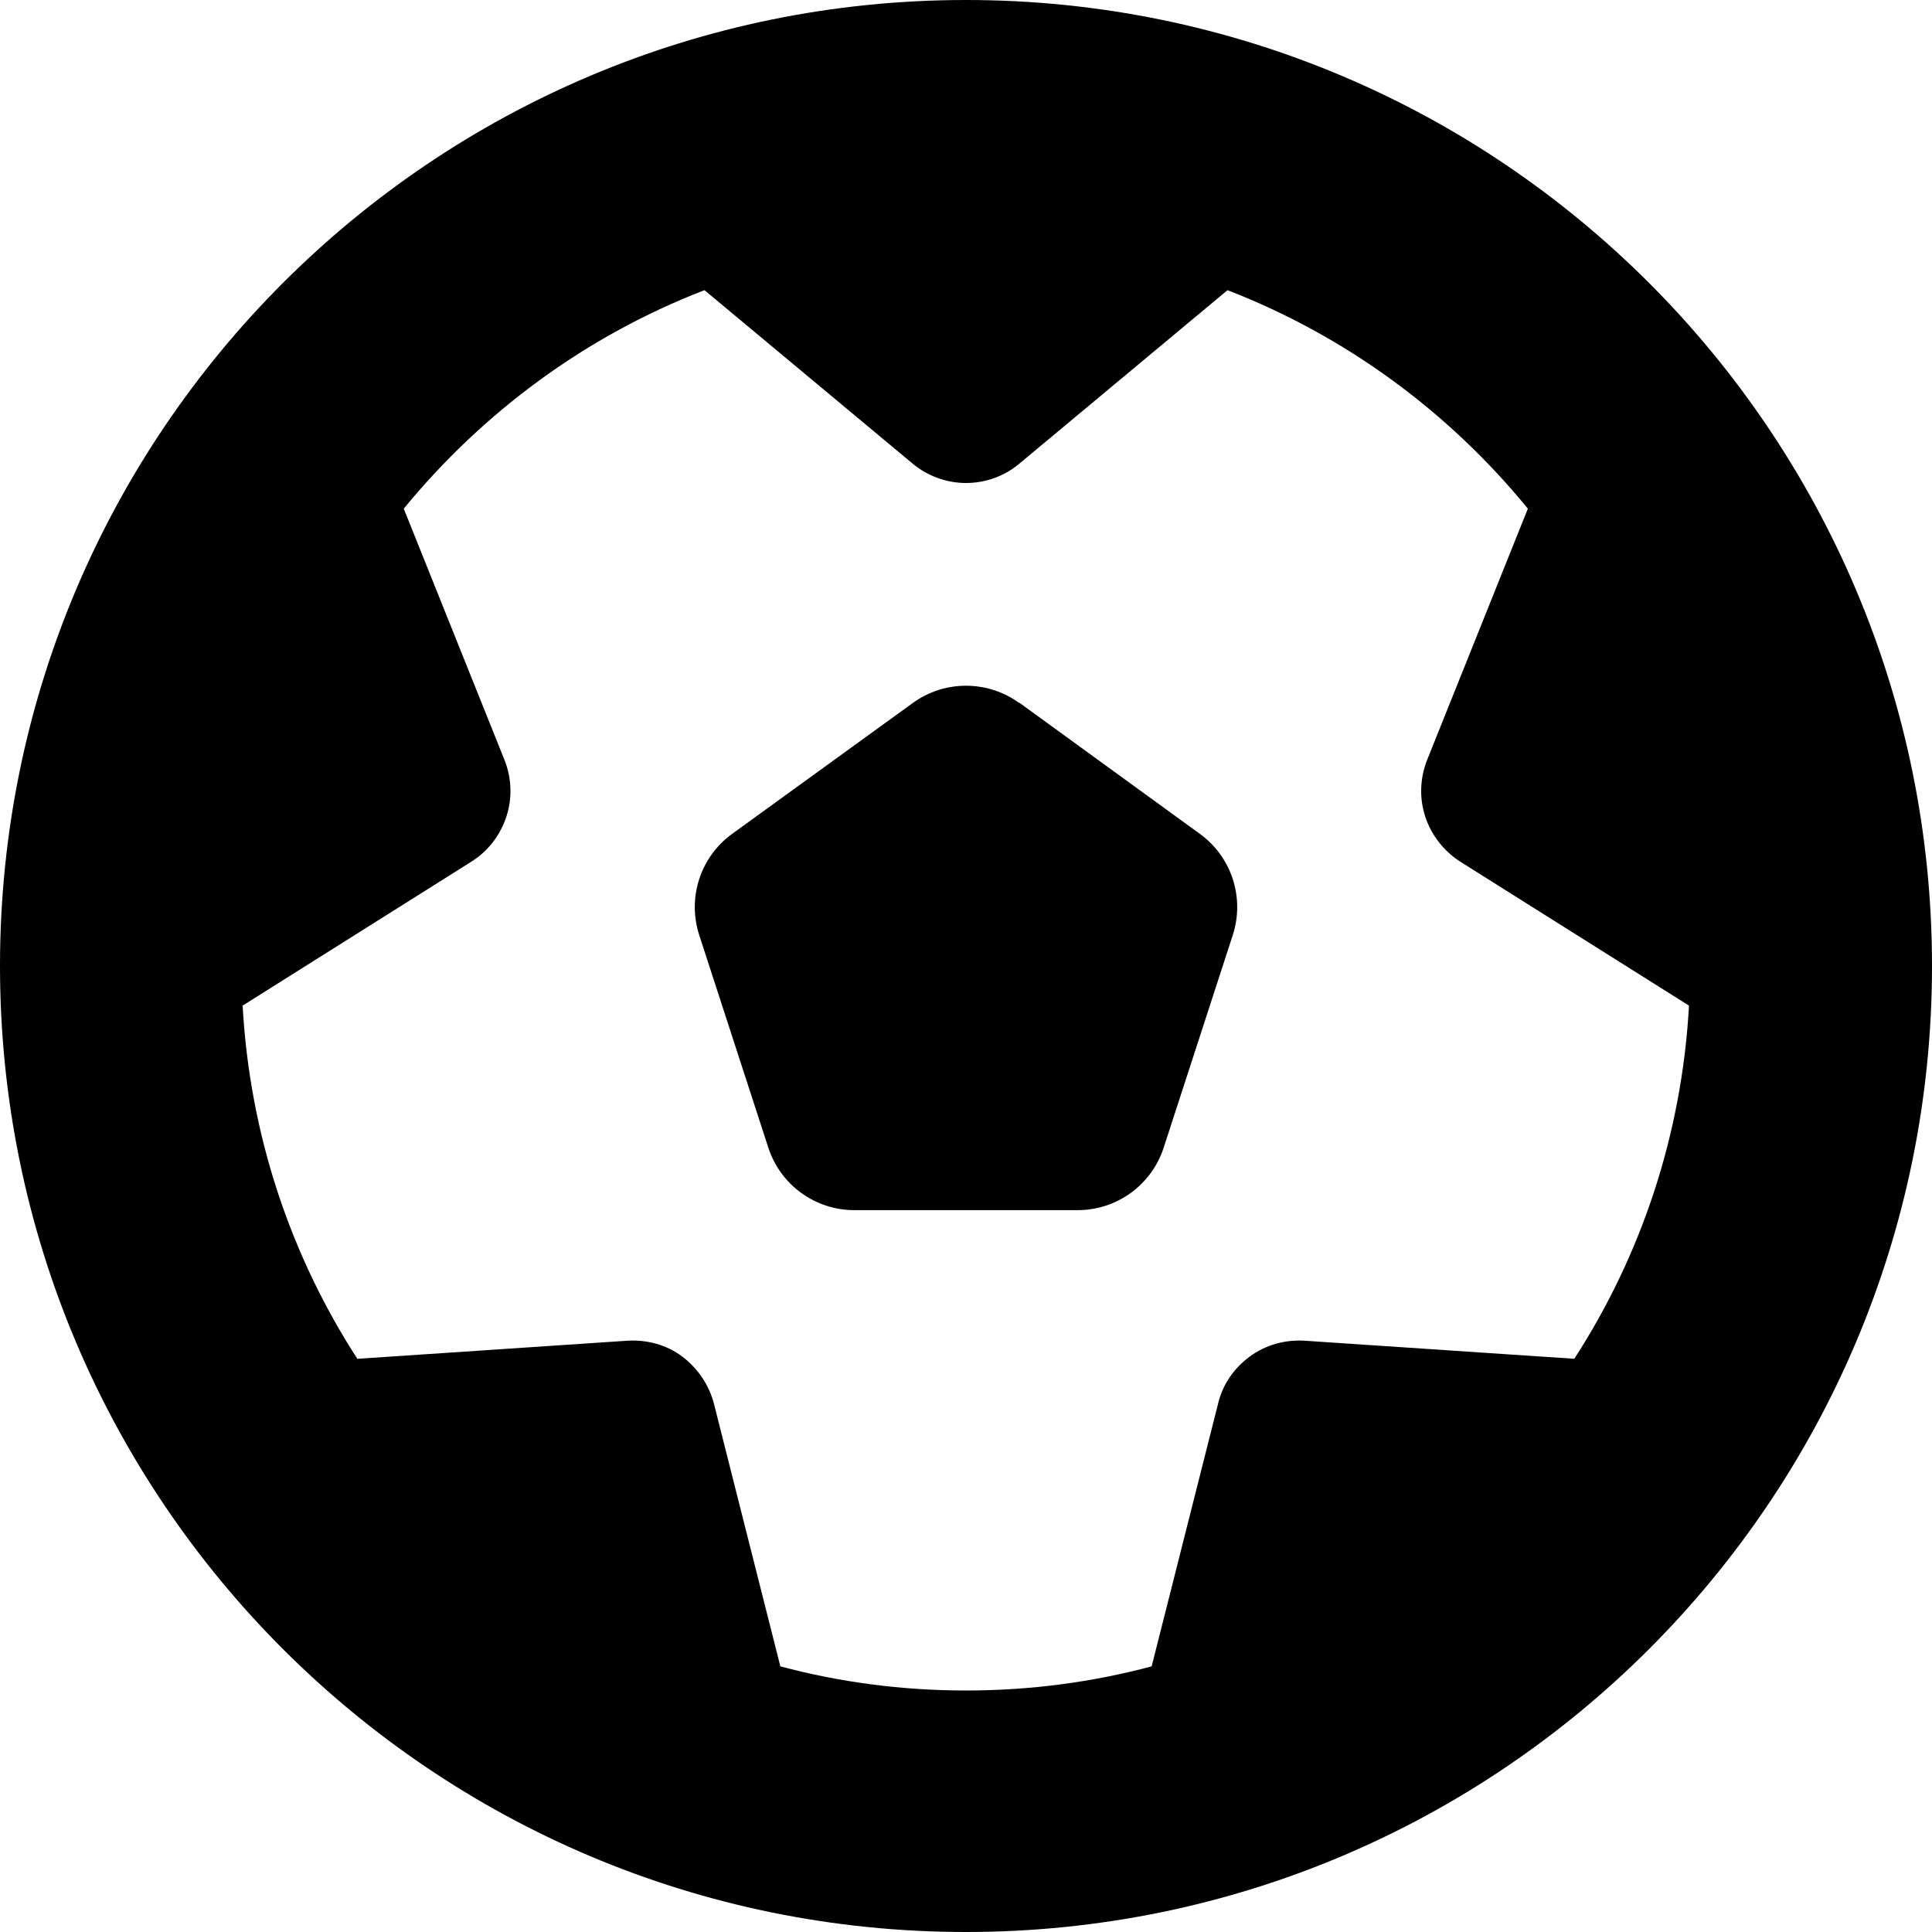
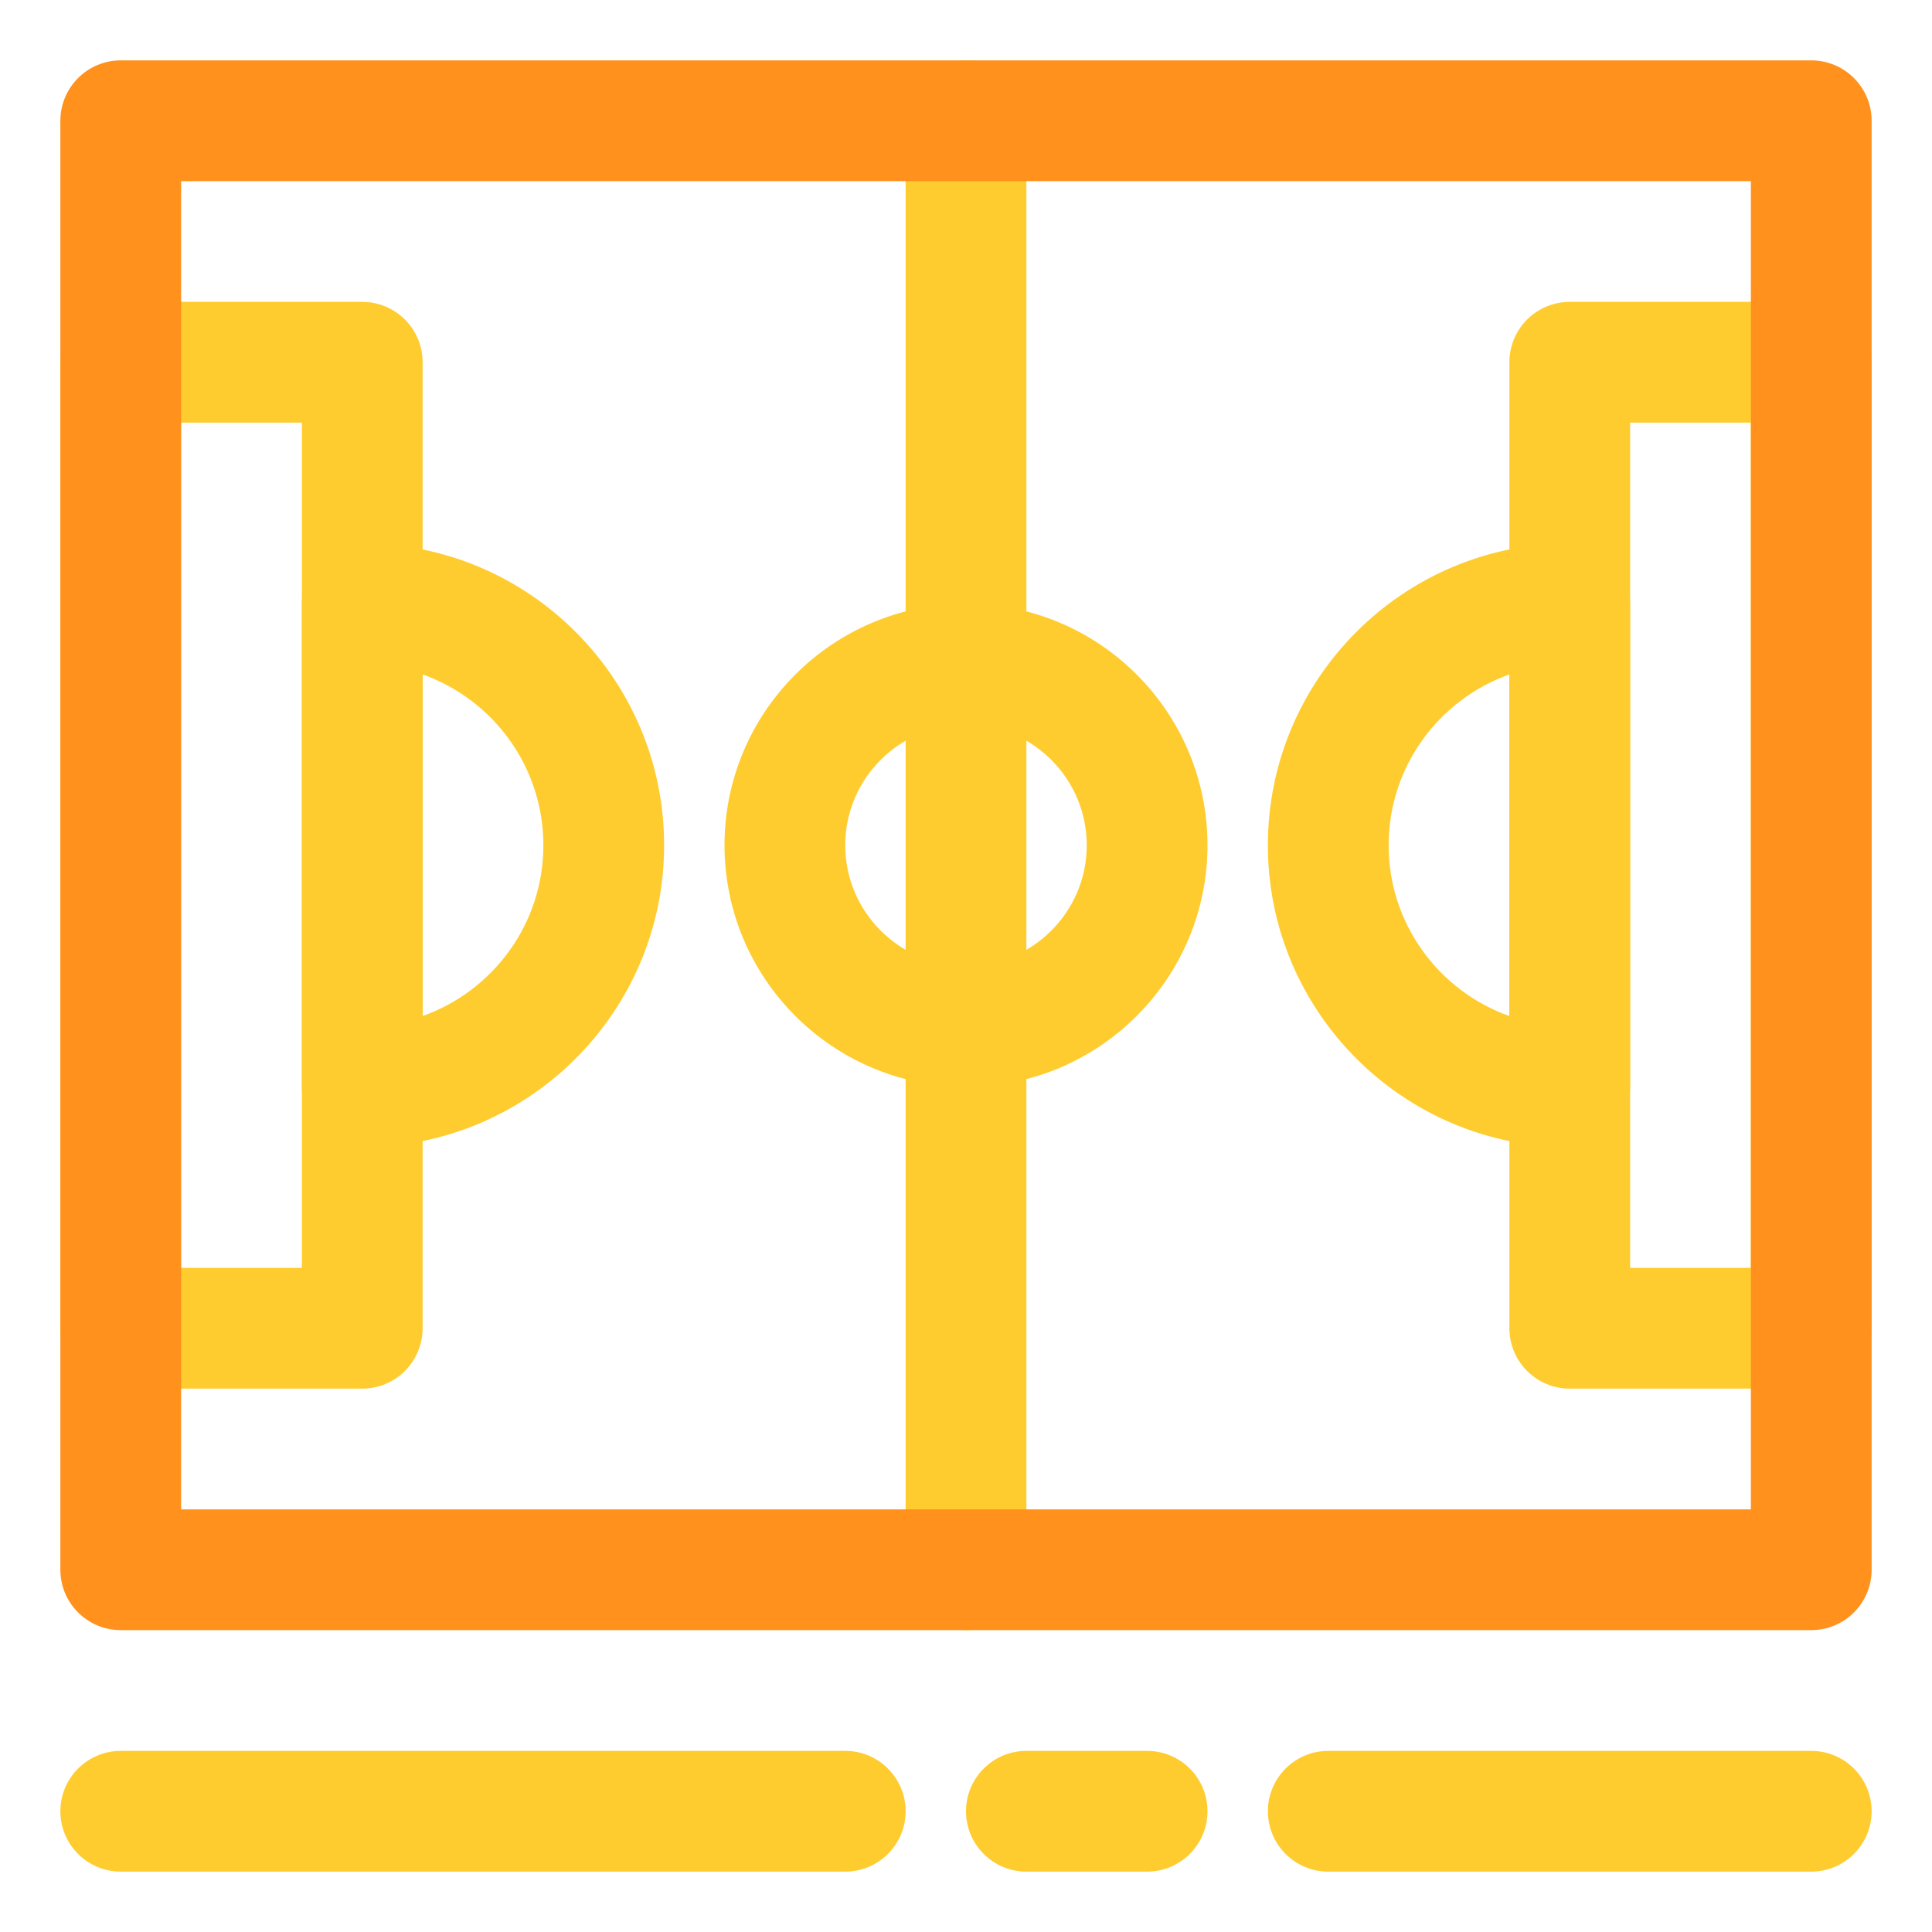
- <svg xmlns="http://www.w3.org/2000/svg" viewBox="0 0 512 512">
-   <path d="M417.3 360.1l-71.6-4.8c-5.2-.3-10.3 1.1-14.5 4.2s-7.2 7.4-8.4 12.5l-17.6 69.6C289.5 445.8 273 448 256 448s-33.5-2.2-49.2-6.4L189.2 372c-1.3-5-4.3-9.4-8.4-12.5s-9.3-4.5-14.5-4.2l-71.6 4.8c-17.6-27.2-28.5-59.2-30.4-93.6L125 228.3c4.4-2.8 7.6-7 9.2-11.9s1.4-10.2-.5-15l-26.7-66.6C128 109.2 155.3 89 186.7 76.9l55.2 46c4 3.3 9 5.1 14.1 5.1s10.2-1.8 14.1-5.1l55.2-46c31.3 12.1 58.7 32.3 79.6 57.9l-26.7 66.6c-1.9 4.8-2.1 10.1-.5 15s4.9 9.1 9.2 11.9l60.7 38.2c-1.9 34.4-12.8 66.4-30.4 93.6zM256 512A256 256 0 1 0 256 0a256 256 0 1 0 0 512zm14.1-325.7c-8.4-6.1-19.8-6.1-28.2 0L194 221c-8.4 6.1-11.9 16.9-8.7 26.8l18.3 56.3c3.2 9.9 12.4 16.6 22.8 16.6h59.2c10.4 0 19.6-6.7 22.8-16.6l18.3-56.3c3.2-9.9-.3-20.7-8.7-26.8l-47.9-34.8z" />
+ <svg xmlns="http://www.w3.org/2000/svg" enable-background="new 0 0 32 32" version="1.1" viewBox="0 0 32 32" xml:space="preserve">
+   <g id="ball" />
+   <g id="wistle" />
+   <g id="pitch">
+     <path d="M6,23H2c-0.552,0-1-0.448-1-1V6c0-0.552,0.448-1,1-1h4c0.552,0,1,0.448,1,1v16C7,22.552,6.552,23,6,23z    M3,21h2V7H3V21z" fill="#FFCC2F" />
+     <path d="M30,23h-4c-0.552,0-1-0.448-1-1V6c0-0.552,0.448-1,1-1h4c0.552,0,1,0.448,1,1v16C31,22.552,30.552,23,30,23   z M27,21h2V7h-2V21z" fill="#FFCC2F" />
+     <path d="M16,18c-2.206,0-4-1.794-4-4s1.794-4,4-4c2.206,0,4,1.794,4,4S18.206,18,16,18z M16,12   c-1.103,0-2,0.897-2,2s0.897,2,2,2s2-0.897,2-2S17.103,12,16,12z" fill="#FFCC2F" />
+     <path d="M16,27c-0.552,0-1-0.448-1-1V2c0-0.552,0.448-1,1-1c0.552,0,1,0.448,1,1v24C17,26.552,16.552,27,16,27z" fill="#FFCC2F" />
+     <path d="M6,19c-0.552,0-1-0.448-1-1v-8c0-0.552,0.448-1,1-1c2.757,0,5,2.243,5,5S8.757,19,6,19z M7,11.171v5.657   C8.164,16.416,9,15.304,9,14S8.164,11.584,7,11.171z" fill="#FFCC2F" />
+     <path d="M26,19c-2.757,0-5-2.243-5-5s2.243-5,5-5c0.552,0,1,0.448,1,1v8C27,18.552,26.552,19,26,19z M25,11.171   c-1.164,0.413-2,1.525-2,2.829s0.836,2.416,2,2.829V11.171z" fill="#FFCC2F" />
+     <path d="M30,27H2c-0.552,0-1-0.448-1-1V2c0-0.552,0.448-1,1-1h28c0.552,0,1,0.448,1,1v24C31,26.552,30.552,27,30,27   z M3,25h26V3H3V25z" fill="#FF911C" />
+     <path d="M30,31h-8c-0.552,0-1-0.448-1-1s0.448-1,1-1h8c0.552,0,1,0.448,1,1S30.552,31,30,31z M20,30   c0-0.552-0.448-1-1-1h-2c-0.552,0-1,0.448-1,1s0.448,1,1,1h2C19.552,31,20,30.552,20,30z M15,30c0-0.552-0.448-1-1-1H2   c-0.552,0-1,0.448-1,1s0.448,1,1,1h12C14.552,31,15,30.552,15,30z" fill="#FFCC2F" />
+   </g>
+   <g id="goal" />
+   <g id="socks" />
+   <g id="shoe" />
+   <g id="jersey" />
+   <g id="bottle" />
+   <g id="shorts" />
+   <g id="corner" />
+   <g id="winner" />
+   <g id="trophy" />
+   <g id="substitution" />
+   <g id="medal_award" />
+   <g id="strategy" />
+   <g id="card" />
+   <g id="gloves" />
+   <g id="stadium" />
+   <g id="keeper" />
+   <g id="time" />
+   <g id="horns" />
+   <g id="flag" />
+   <g id="referee" />
+   <g id="player" />
+   <g id="injury" />
+   <g id="supporter" />
+   <g id="coach" />
+   <g id="cone" />
+   <g id="captain" />
+   <g id="match" />
+   <g id="score" />
+   <g id="celender" />
+   <g id="grass" />
+   <g id="game" />
+   <g id="subsitutions" />
+   <g id="bench" />
</svg>
